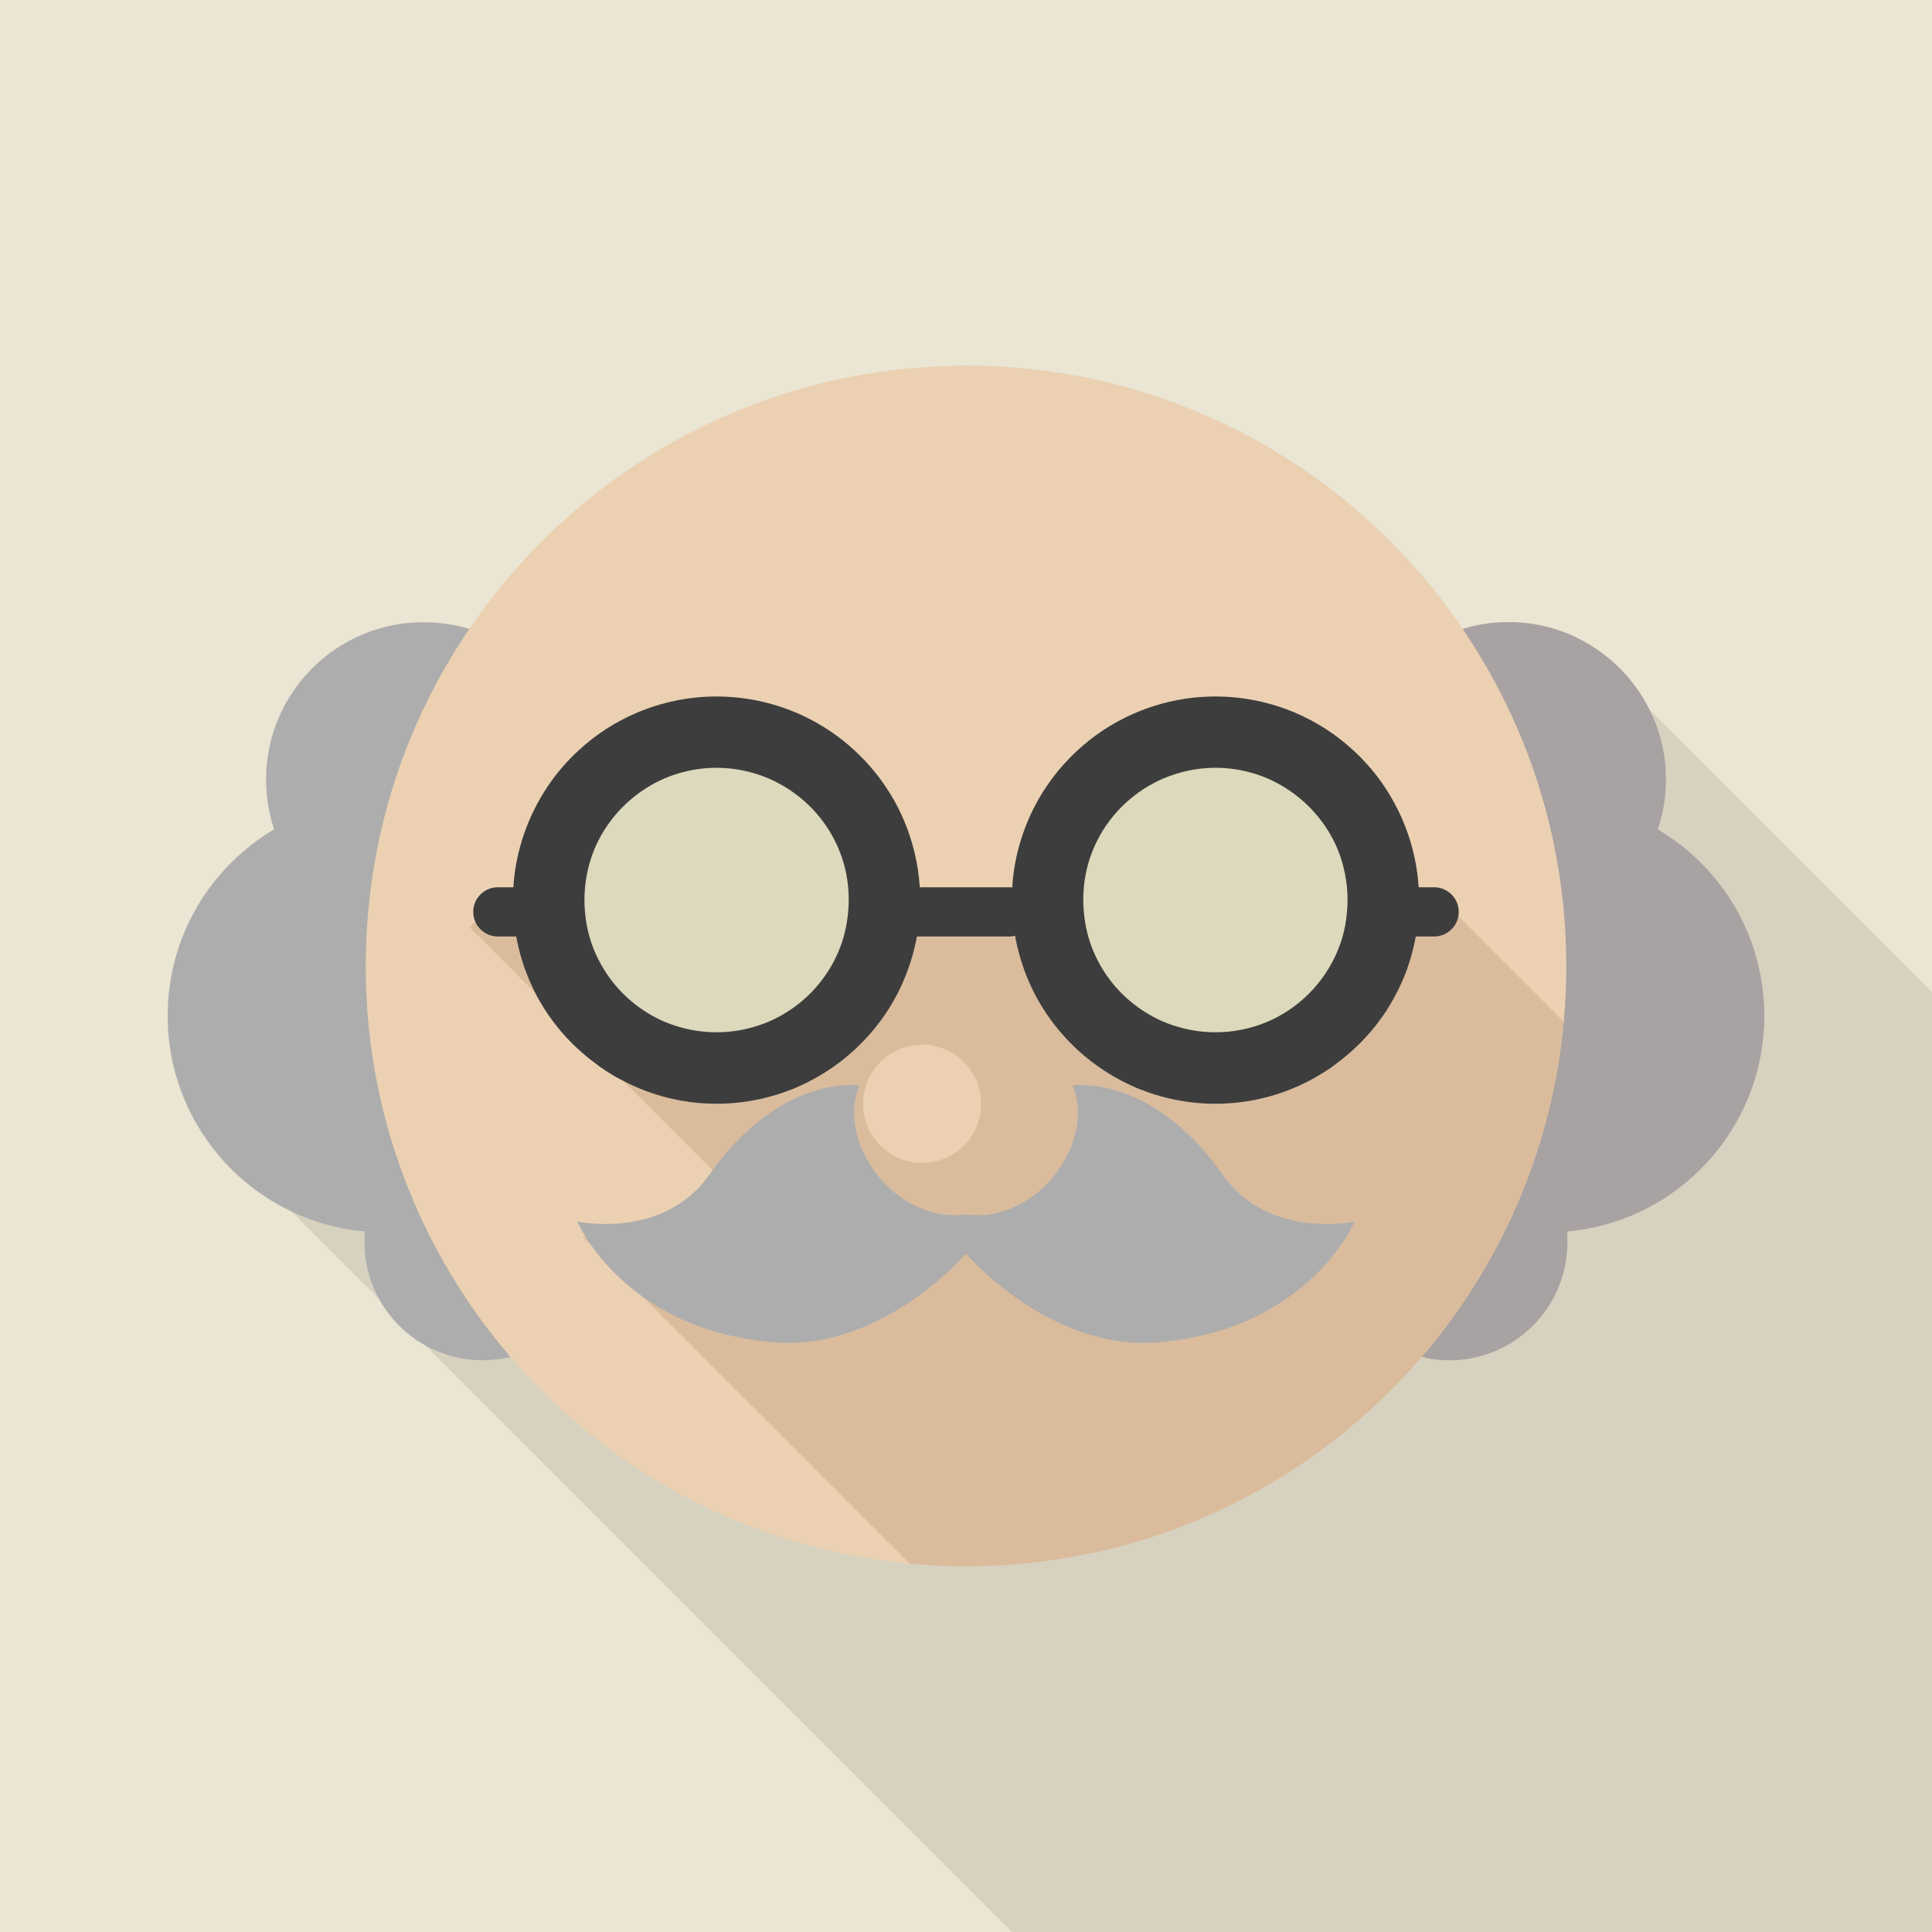
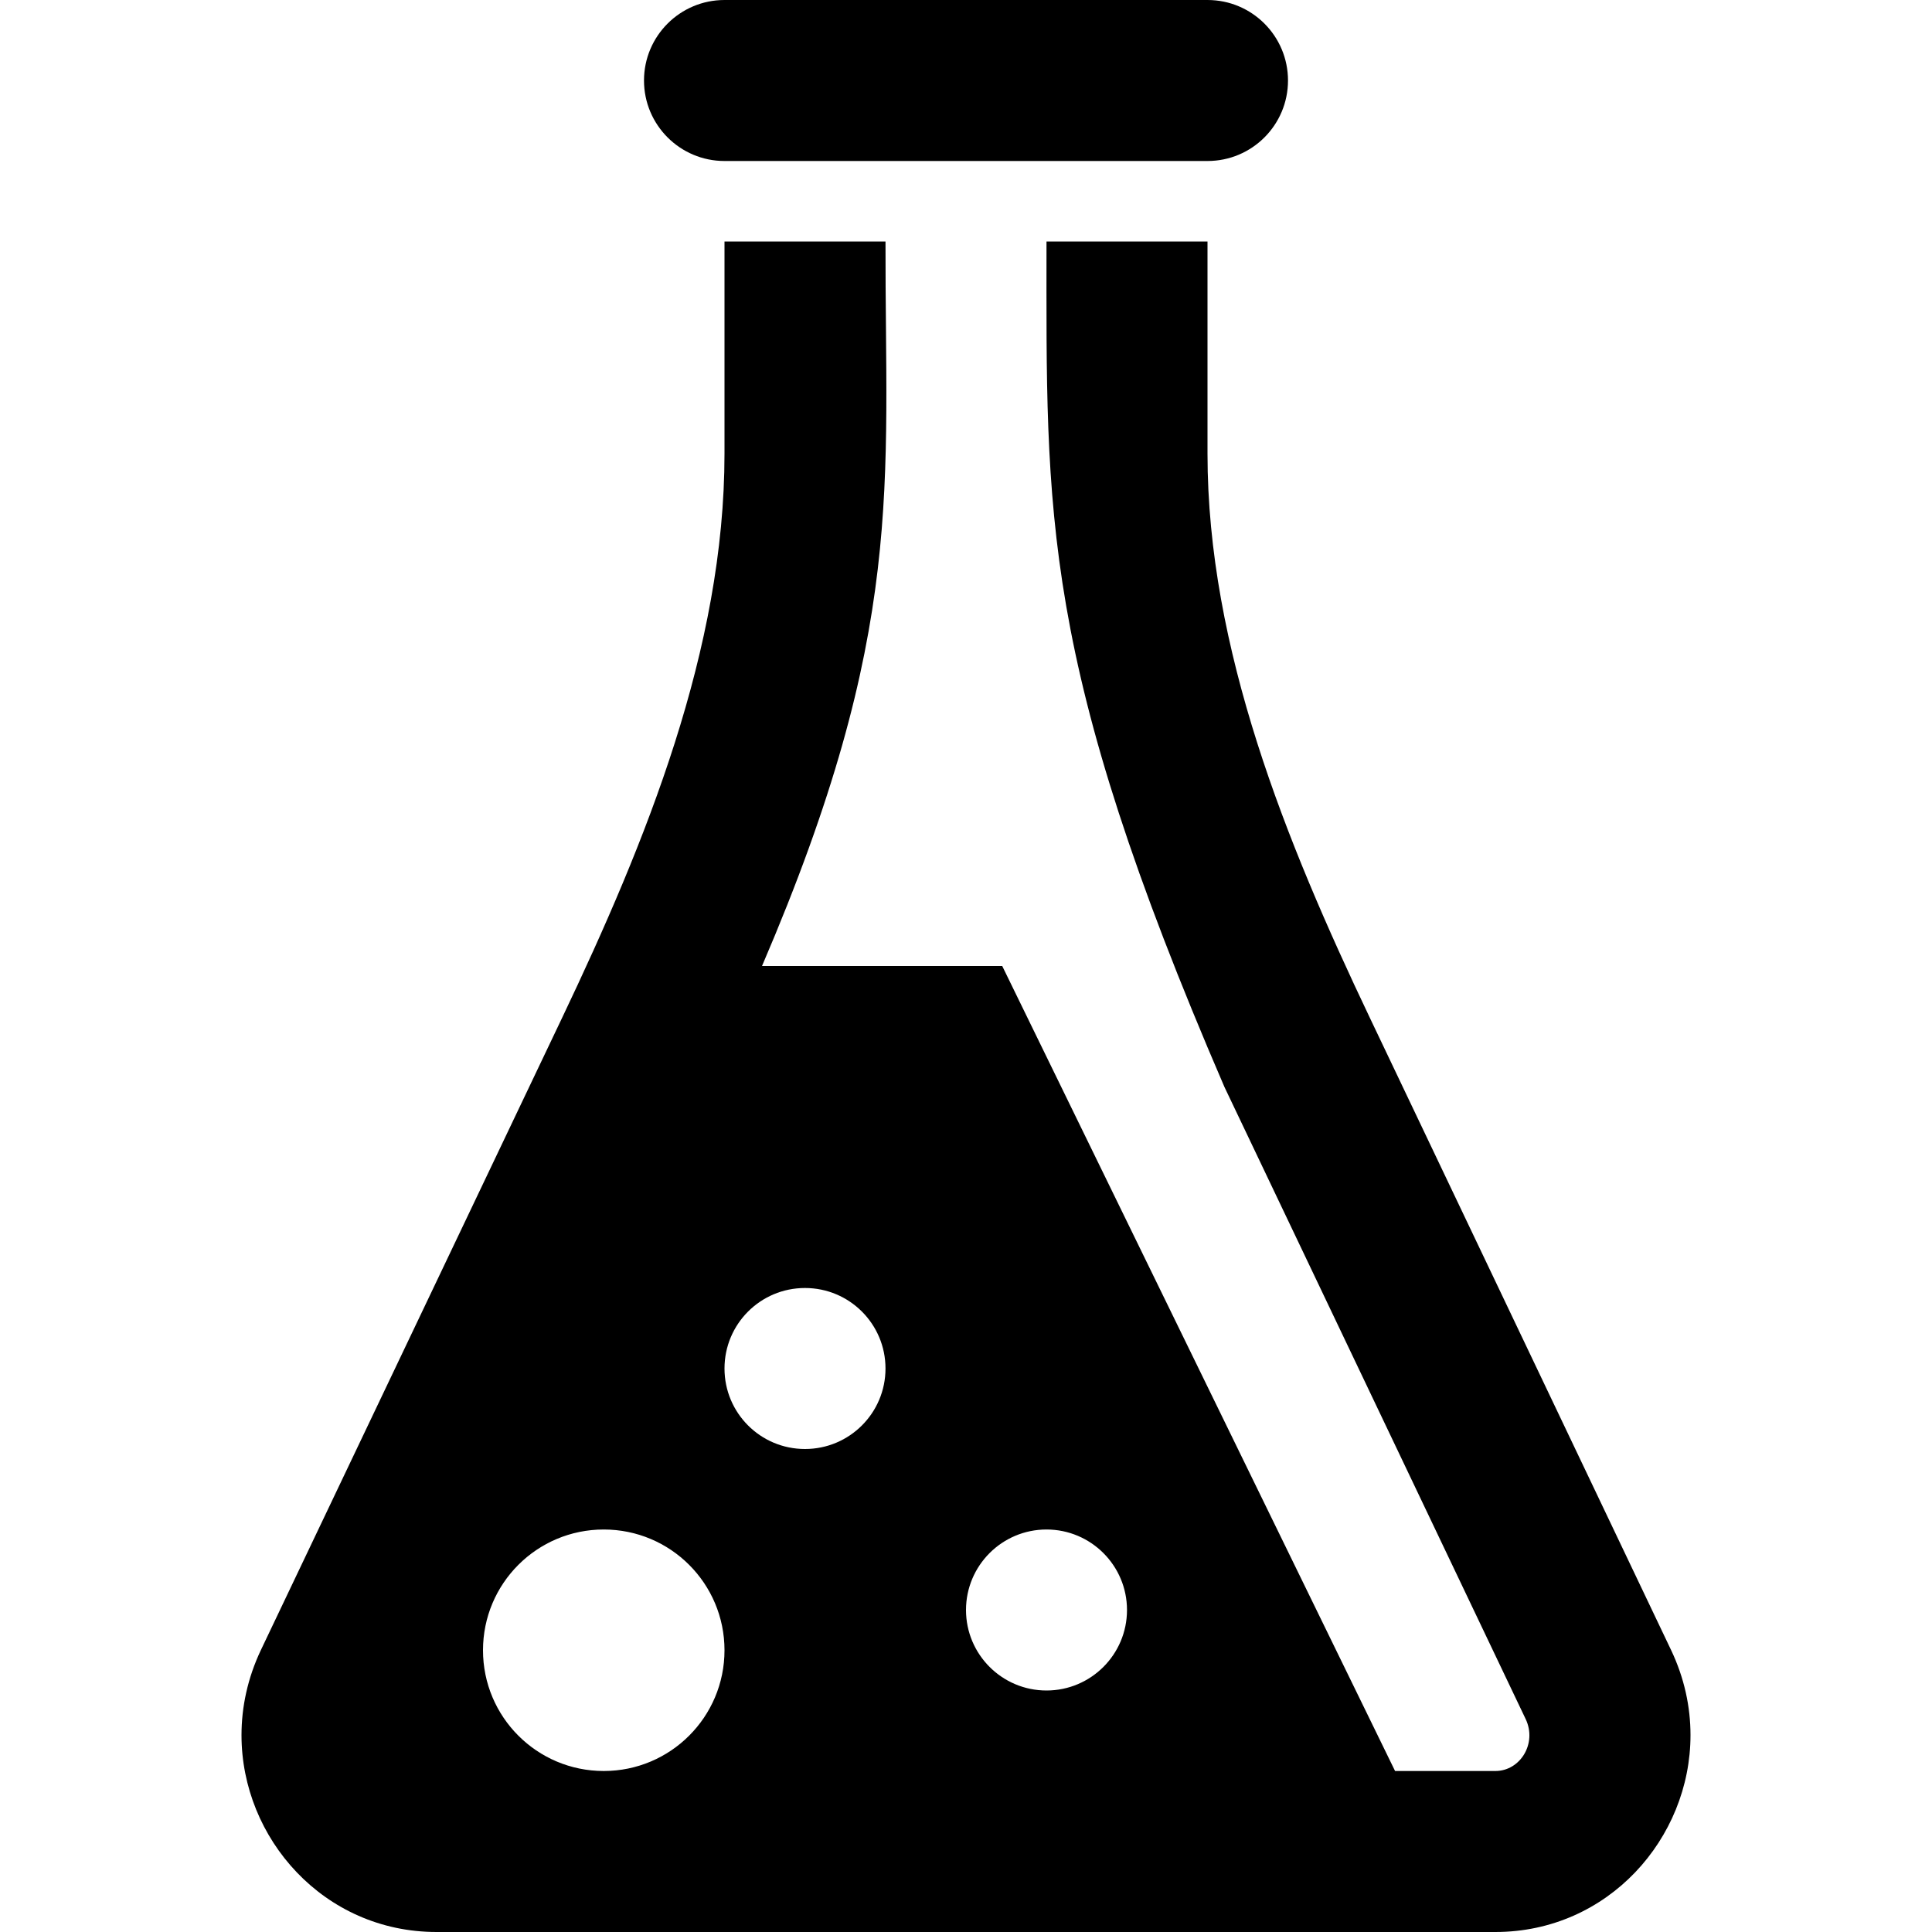
- <svg xmlns="http://www.w3.org/2000/svg" version="1.1" id="_x33_" x="0px" y="0px" viewBox="0 0 512 512" style="enable-background:new 0 0 512 512;" xml:space="preserve">
-   <g>
-     <rect style="fill:#EBE5D3;" width="512" height="512" />
-     <path style="opacity:0.1;fill:#231815;" d="M512,262.912V512H268.186l-11.776-11.776L112.794,356.608l-12.237-12.236   l-23.296-23.296l-24.269-24.269l99.84-99.84l23.398-23.399l76.595-76.595c1.024-0.051,2.099-0.051,3.174-0.051   c54.733,0,103.066,27.648,131.635,69.786c3.84-1.229,7.885-1.844,12.134-1.844c6.656,0,12.953,1.536,18.534,4.353L512,262.912z" />
-     <g>
-       <g>
-         <path style="fill:#AEADAD;" d="M147.064,304.465c7.592-9.727,12.116-21.966,12.116-35.262c0-14.238-5.186-27.259-13.77-37.288     c5.362-7.019,8.555-15.787,8.555-25.302c0-23.045-18.682-41.727-41.727-41.727c-23.045,0-41.727,18.682-41.727,41.727     c0,4.604,0.757,9.03,2.136,13.173c-16.888,9.986-28.215,28.378-28.215,49.418c0,29.973,22.985,54.574,52.293,57.146     c-0.085,0.936-0.135,1.878-0.135,2.835c0,17.283,14.011,31.294,31.296,31.294c17.283,0,31.294-14.011,31.294-31.294     C159.18,319.13,154.433,310.191,147.064,304.465z" />
-         <path style="fill:#A8A2A2;" d="M415.283,326.349c0.051,0.921,0.103,1.894,0.103,2.816c0,17.305-13.978,31.334-31.283,31.334     c-2.56,0-5.018-0.307-7.373-0.921c-12.544-3.021-22.118-13.568-23.654-26.624c-0.154-1.229-0.256-2.509-0.256-3.789     c0-1.331,0.102-2.663,0.256-3.943c0.051-0.307,0.051-0.615,0.102-0.922c1.28-8.038,5.632-15.053,11.776-19.814     c-5.171-6.554-8.858-14.285-10.752-22.681c-0.666-2.867-1.075-5.888-1.28-8.909c-0.051-1.229-0.102-2.458-0.102-3.687     c0-9.984,2.56-19.404,7.065-27.546h0.051c0-0.051,0-0.051,0-0.102c1.075-1.945,2.253-3.84,3.533-5.632     c0.973-1.382,1.997-2.713,3.123-3.993c-4.864-6.4-7.936-14.234-8.448-22.733c-0.051-0.871-0.103-1.741-0.103-2.611     c0-2.611,0.256-5.171,0.717-7.629c2.816-15.411,14.131-27.802,28.877-32.256c3.84-1.229,7.885-1.844,12.134-1.844     c6.656,0,12.953,1.536,18.534,4.353c8.141,4.044,14.797,10.701,18.842,18.841c2.816,5.581,4.352,11.879,4.352,18.534     c0,4.608-0.768,9.063-2.15,13.209c16.896,9.984,28.211,28.365,28.211,49.408C467.558,299.161,444.57,323.789,415.283,326.349z" />
-       </g>
-       <path style="fill:#EBD1B2;" d="M415.078,256c0,4.966-0.205,9.881-0.666,14.746c-2.713,29.235-13.312,56.217-29.645,78.694    c-1.536,2.099-3.123,4.199-4.813,6.246c-1.024,1.331-2.099,2.611-3.226,3.891c-4.506,5.274-9.421,10.291-14.592,14.899    c-0.768,0.666-1.485,1.331-2.253,1.997c-1.587,1.383-3.225,2.714-4.864,4.045c-1.741,1.382-3.482,2.713-5.274,3.993    c-2.202,1.638-4.403,3.174-6.707,4.659c-1.536,0.973-3.072,1.946-4.608,2.918c-0.768,0.461-1.587,0.922-2.407,1.383    c-1.433,0.819-2.816,1.638-4.301,2.407c-6.861,3.789-14.08,7.014-21.555,9.676c-1.894,0.717-3.84,1.383-5.786,1.997    c-1.792,0.563-3.584,1.127-5.427,1.638c-0.768,0.205-1.536,0.461-2.355,0.615c-2.099,0.563-4.301,1.126-6.451,1.587    c-0.512,0.102-1.024,0.256-1.587,0.307c-1.177,0.307-2.355,0.513-3.533,0.717c-1.075,0.204-2.202,0.409-3.328,0.563    c-1.331,0.256-2.714,0.461-4.096,0.615c-1.127,0.154-2.253,0.307-3.379,0.461c-1.178,0.103-2.406,0.256-3.635,0.358    c-1.229,0.103-2.509,0.205-3.84,0.307c-3.533,0.256-7.117,0.359-10.752,0.359c-5.018,0-10.035-0.205-14.95-0.717    c-42.24-3.891-79.667-24.32-105.779-54.784c-23.91-27.801-38.349-64-38.349-103.578c0-1.075,0-2.151,0.051-3.174    c0.614-31.898,10.598-61.491,27.392-86.118c28.007-41.319,75.008-68.711,128.461-69.735c1.024-0.051,2.099-0.051,3.174-0.051    c54.733,0,103.066,27.648,131.635,69.786C404.941,192.154,415.078,222.874,415.078,256z" />
-       <path style="fill:#DABC9D;" d="M384.762,349.448c-28.922,39.778-75.824,65.634-128.759,65.634c-5.04,0-10.021-0.234-14.937-0.697    l-86.669-86.667l206.026-2.609L384.762,349.448z" />
-       <path style="fill:#DABC9D;" d="M414.407,270.741c-2.686,29.248-13.288,56.207-29.645,78.707    c-22.518,30.976-55.947,53.509-94.636,61.965l-165.668-165.67l4.089-4.087H385.33L414.407,270.741z" />
-       <g>
-         <circle style="fill:#DCD9BC;" cx="187.297" cy="238.531" r="44.495" />
-         <circle style="fill:#DCD9BC;" cx="324.702" cy="238.531" r="44.496" />
-         <g>
-           <path style="fill:#3D3D3D;" d="M243.763,235.161c-0.409-6.195-1.843-12.134-4.147-17.612      c-4.096-9.728-10.956-17.92-19.558-23.757c-8.602-5.786-18.995-9.216-30.157-9.216c-7.424,0-14.541,1.536-20.992,4.249      c-5.837,2.457-11.11,5.888-15.667,10.137c-3.072,2.816-5.786,5.991-8.089,9.421c-5.171,7.731-8.499,16.896-9.114,26.777      c-0.051,1.126-0.102,2.253-0.102,3.379c0,1.024,0.051,2.099,0.102,3.123c0.103,2.202,0.359,4.404,0.768,6.503      c0.717,3.943,1.843,7.783,3.379,11.366c0.512,1.229,1.075,2.406,1.639,3.584c3.84,7.424,9.318,13.824,15.974,18.688      c0.614,0.512,1.28,0.973,1.946,1.434c1.741,1.177,3.482,2.253,5.376,3.174c7.424,3.891,15.872,6.093,24.781,6.093      c7.424,0,14.541-1.536,20.992-4.249c9.728-4.147,17.92-10.957,23.757-19.559c4.096-6.041,6.963-13.056,8.346-20.531      c0.409-2.099,0.666-4.301,0.768-6.503c0.051-1.024,0.103-2.099,0.103-3.123C243.866,237.414,243.814,236.288,243.763,235.161z       M224.768,241.664c-0.307,3.686-1.178,7.219-2.56,10.496c-2.663,6.297-7.117,11.674-12.698,15.411      c-2.816,1.894-5.888,3.43-9.165,4.403c-3.277,1.024-6.81,1.587-10.445,1.587c-4.864,0-9.421-0.972-13.619-2.714      c-6.298-2.662-11.674-7.116-15.462-12.749c-1.844-2.764-3.379-5.836-4.404-9.164c-0.716-2.304-1.177-4.762-1.382-7.271      c-0.103-1.024-0.154-2.048-0.154-3.123c0-4.864,0.973-9.472,2.714-13.671c2.662-6.246,7.117-11.622,12.749-15.411      c2.765-1.894,5.837-3.379,9.113-4.402c3.328-1.024,6.81-1.587,10.445-1.587c4.864,0,9.472,1.024,13.619,2.765      c6.297,2.662,11.674,7.116,15.462,12.697c1.894,2.816,3.379,5.887,4.403,9.165c1.024,3.276,1.536,6.809,1.536,10.444      C224.922,239.616,224.87,240.64,224.768,241.664z" />
-           <path style="fill:#3D3D3D;" d="M131.935,248.177c-3.6,0-6.521-2.921-6.521-6.521c0-3.6,2.921-6.519,6.521-6.519h13.632      c3.602,0,6.521,2.919,6.521,6.519c0,3.6-2.919,6.521-6.521,6.521H131.935L131.935,248.177z" />
-           <path style="fill:#3D3D3D;" d="M375.962,235.161c-0.614-9.881-3.942-19.046-9.113-26.777c-2.304-3.43-5.018-6.605-8.09-9.421      c-4.557-4.249-9.83-7.68-15.667-10.137c-6.451-2.714-13.568-4.249-20.992-4.249c-11.162,0-21.555,3.43-30.157,9.216      c-8.602,5.837-15.462,14.029-19.558,23.757c-2.304,5.479-3.789,11.469-4.147,17.715c-0.051,1.075-0.103,2.202-0.103,3.277      c0,1.024,0.051,2.099,0.103,3.123c0.102,2.151,0.358,4.25,0.768,6.298c1.331,7.577,4.25,14.644,8.346,20.736      c5.837,8.601,14.029,15.411,23.757,19.559c6.451,2.713,13.568,4.249,20.992,4.249c11.161,0,21.555-3.431,30.156-9.267      c0.666-0.461,1.331-0.922,1.946-1.434c7.68-5.633,13.824-13.313,17.613-22.272c1.536-3.584,2.663-7.424,3.379-11.366      c0.409-2.099,0.666-4.301,0.768-6.503c0.051-1.024,0.103-2.099,0.103-3.123C376.064,237.414,376.013,236.288,375.962,235.161z       M311.654,271.974c-3.277-0.973-6.349-2.509-9.165-4.403c-5.581-3.737-10.035-9.114-12.697-15.411      c-1.383-3.277-2.253-6.81-2.56-10.496c-0.102-1.024-0.154-2.048-0.154-3.123c0-3.635,0.512-7.168,1.536-10.444      c1.024-3.278,2.509-6.349,4.403-9.165c3.789-5.581,9.165-10.035,15.463-12.697c4.147-1.741,8.755-2.765,13.619-2.765      c3.635,0,7.116,0.563,10.445,1.587c3.277,1.024,6.349,2.509,9.113,4.402c5.632,3.789,10.087,9.165,12.749,15.411      c1.741,4.199,2.713,8.807,2.713,13.671c0,1.076-0.051,2.099-0.153,3.123c-0.205,2.509-0.666,4.966-1.383,7.271      c-1.024,3.328-2.56,6.4-4.403,9.164c-3.789,5.633-9.165,10.087-15.462,12.749c-4.198,1.741-8.755,2.714-13.619,2.714      C318.464,273.561,314.931,272.999,311.654,271.974z" />
-           <path style="fill:#3D3D3D;" d="M380.065,248.177h-13.633c-3.6,0-6.519-2.921-6.519-6.521c0-3.6,2.919-6.519,6.519-6.519h13.633      c3.6,0,6.521,2.919,6.521,6.519C386.586,245.256,383.665,248.177,380.065,248.177L380.065,248.177z" />
-           <path style="fill:#3D3D3D;" d="M240.464,248.177h27.015c3.602,0,6.521-2.921,6.521-6.521c0-3.6-2.919-6.519-6.521-6.519h-27.015      c-3.602,0-6.521,2.919-6.521,6.519C233.943,245.256,236.862,248.177,240.464,248.177L240.464,248.177z" />
-         </g>
-       </g>
-       <path style="fill:#AEADAD;" d="M323.845,311.061c-8.11-11.736-22.525-24.45-39.643-23.47c6.306,14.668-8.98,36.704-28.203,34.258    c-19.22,2.446-34.509-19.59-28.201-34.258c-17.118-0.98-31.533,11.734-39.643,23.47c-12.251,17.726-35.186,12.632-35.186,12.632    s12.08,28.799,52.324,32.059c28.559,2.313,50.705-23.47,50.705-23.47s22.149,25.783,50.707,23.47    c40.245-3.26,52.325-32.059,52.325-32.059S336.095,328.788,323.845,311.061z" />
-       <circle style="fill:#EBD1B2;" cx="244.371" cy="292.51" r="15.647" />
-     </g>
-   </g>
+ <svg xmlns="http://www.w3.org/2000/svg" width="24" height="24" viewBox="0 0 24 24">
+   <path d="M20.759 20.498l-3.743-7.856c-1.041-2.186-2.016-4.581-2.016-7.007v-2.635h-2c0 3.391-.083 5.188 2.21 10.502l3.743 7.854c.143.302-.068.644-.377.644h-1.246l-4.88-10h-2.984c1.795-4.183 1.528-5.963 1.534-9h-2v2.635c0 2.426-.975 4.82-2.016 7.006l-3.743 7.856c-.165.348-.241.708-.241 1.058 0 1.283 1.023 2.445 2.423 2.445h13.153c1.4 0 2.424-1.162 2.424-2.446 0-.35-.076-.709-.241-1.056zm-13.259 1.502c-.829 0-1.5-.671-1.5-1.5s.671-1.5 1.5-1.5 1.5.671 1.5 1.5-.671 1.5-1.5 1.5zm2.5-4c-.553 0-1-.447-1-1 0-.553.447-1 1-1 .552 0 1 .447 1 1 0 .553-.448 1-1 1zm3 3c-.552 0-1-.448-1-1s.448-1 1-1 1 .448 1 1-.448 1-1 1zm-5-20c0-.552.448-1 1-1h6c.553 0 1 .448 1 1s-.447 1-1 1h-6c-.552 0-1-.448-1-1z" />
</svg>
